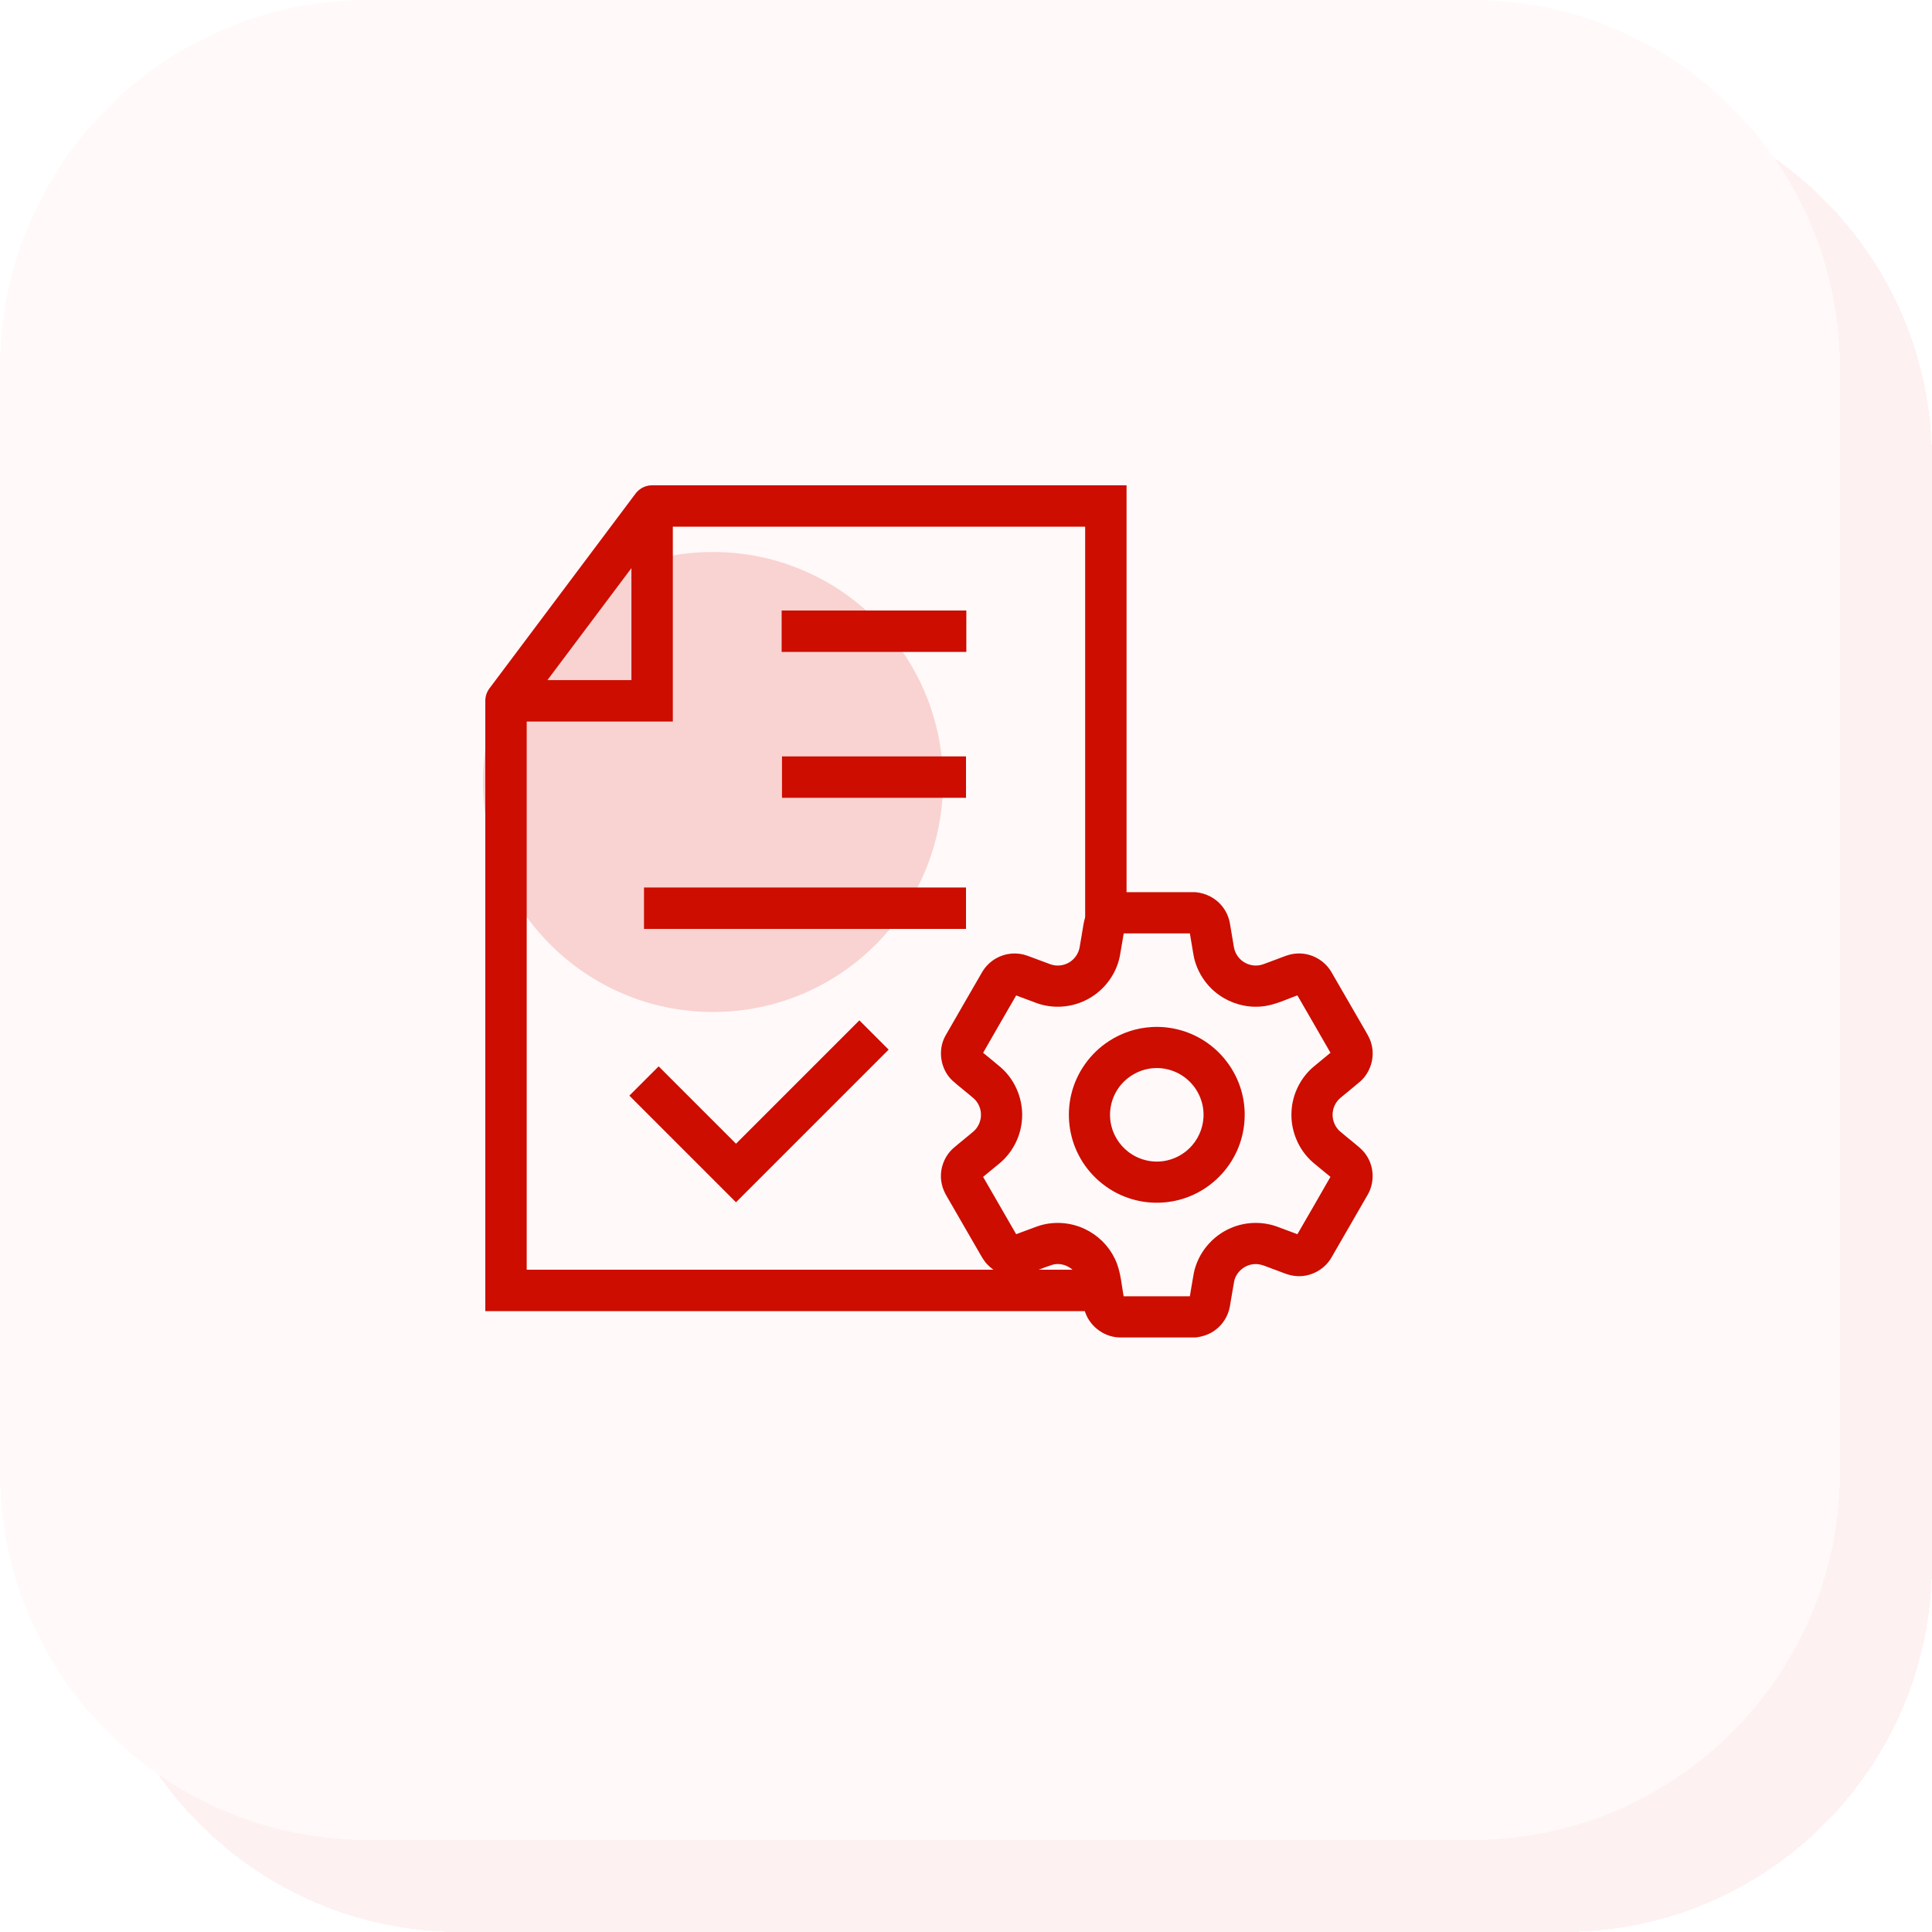
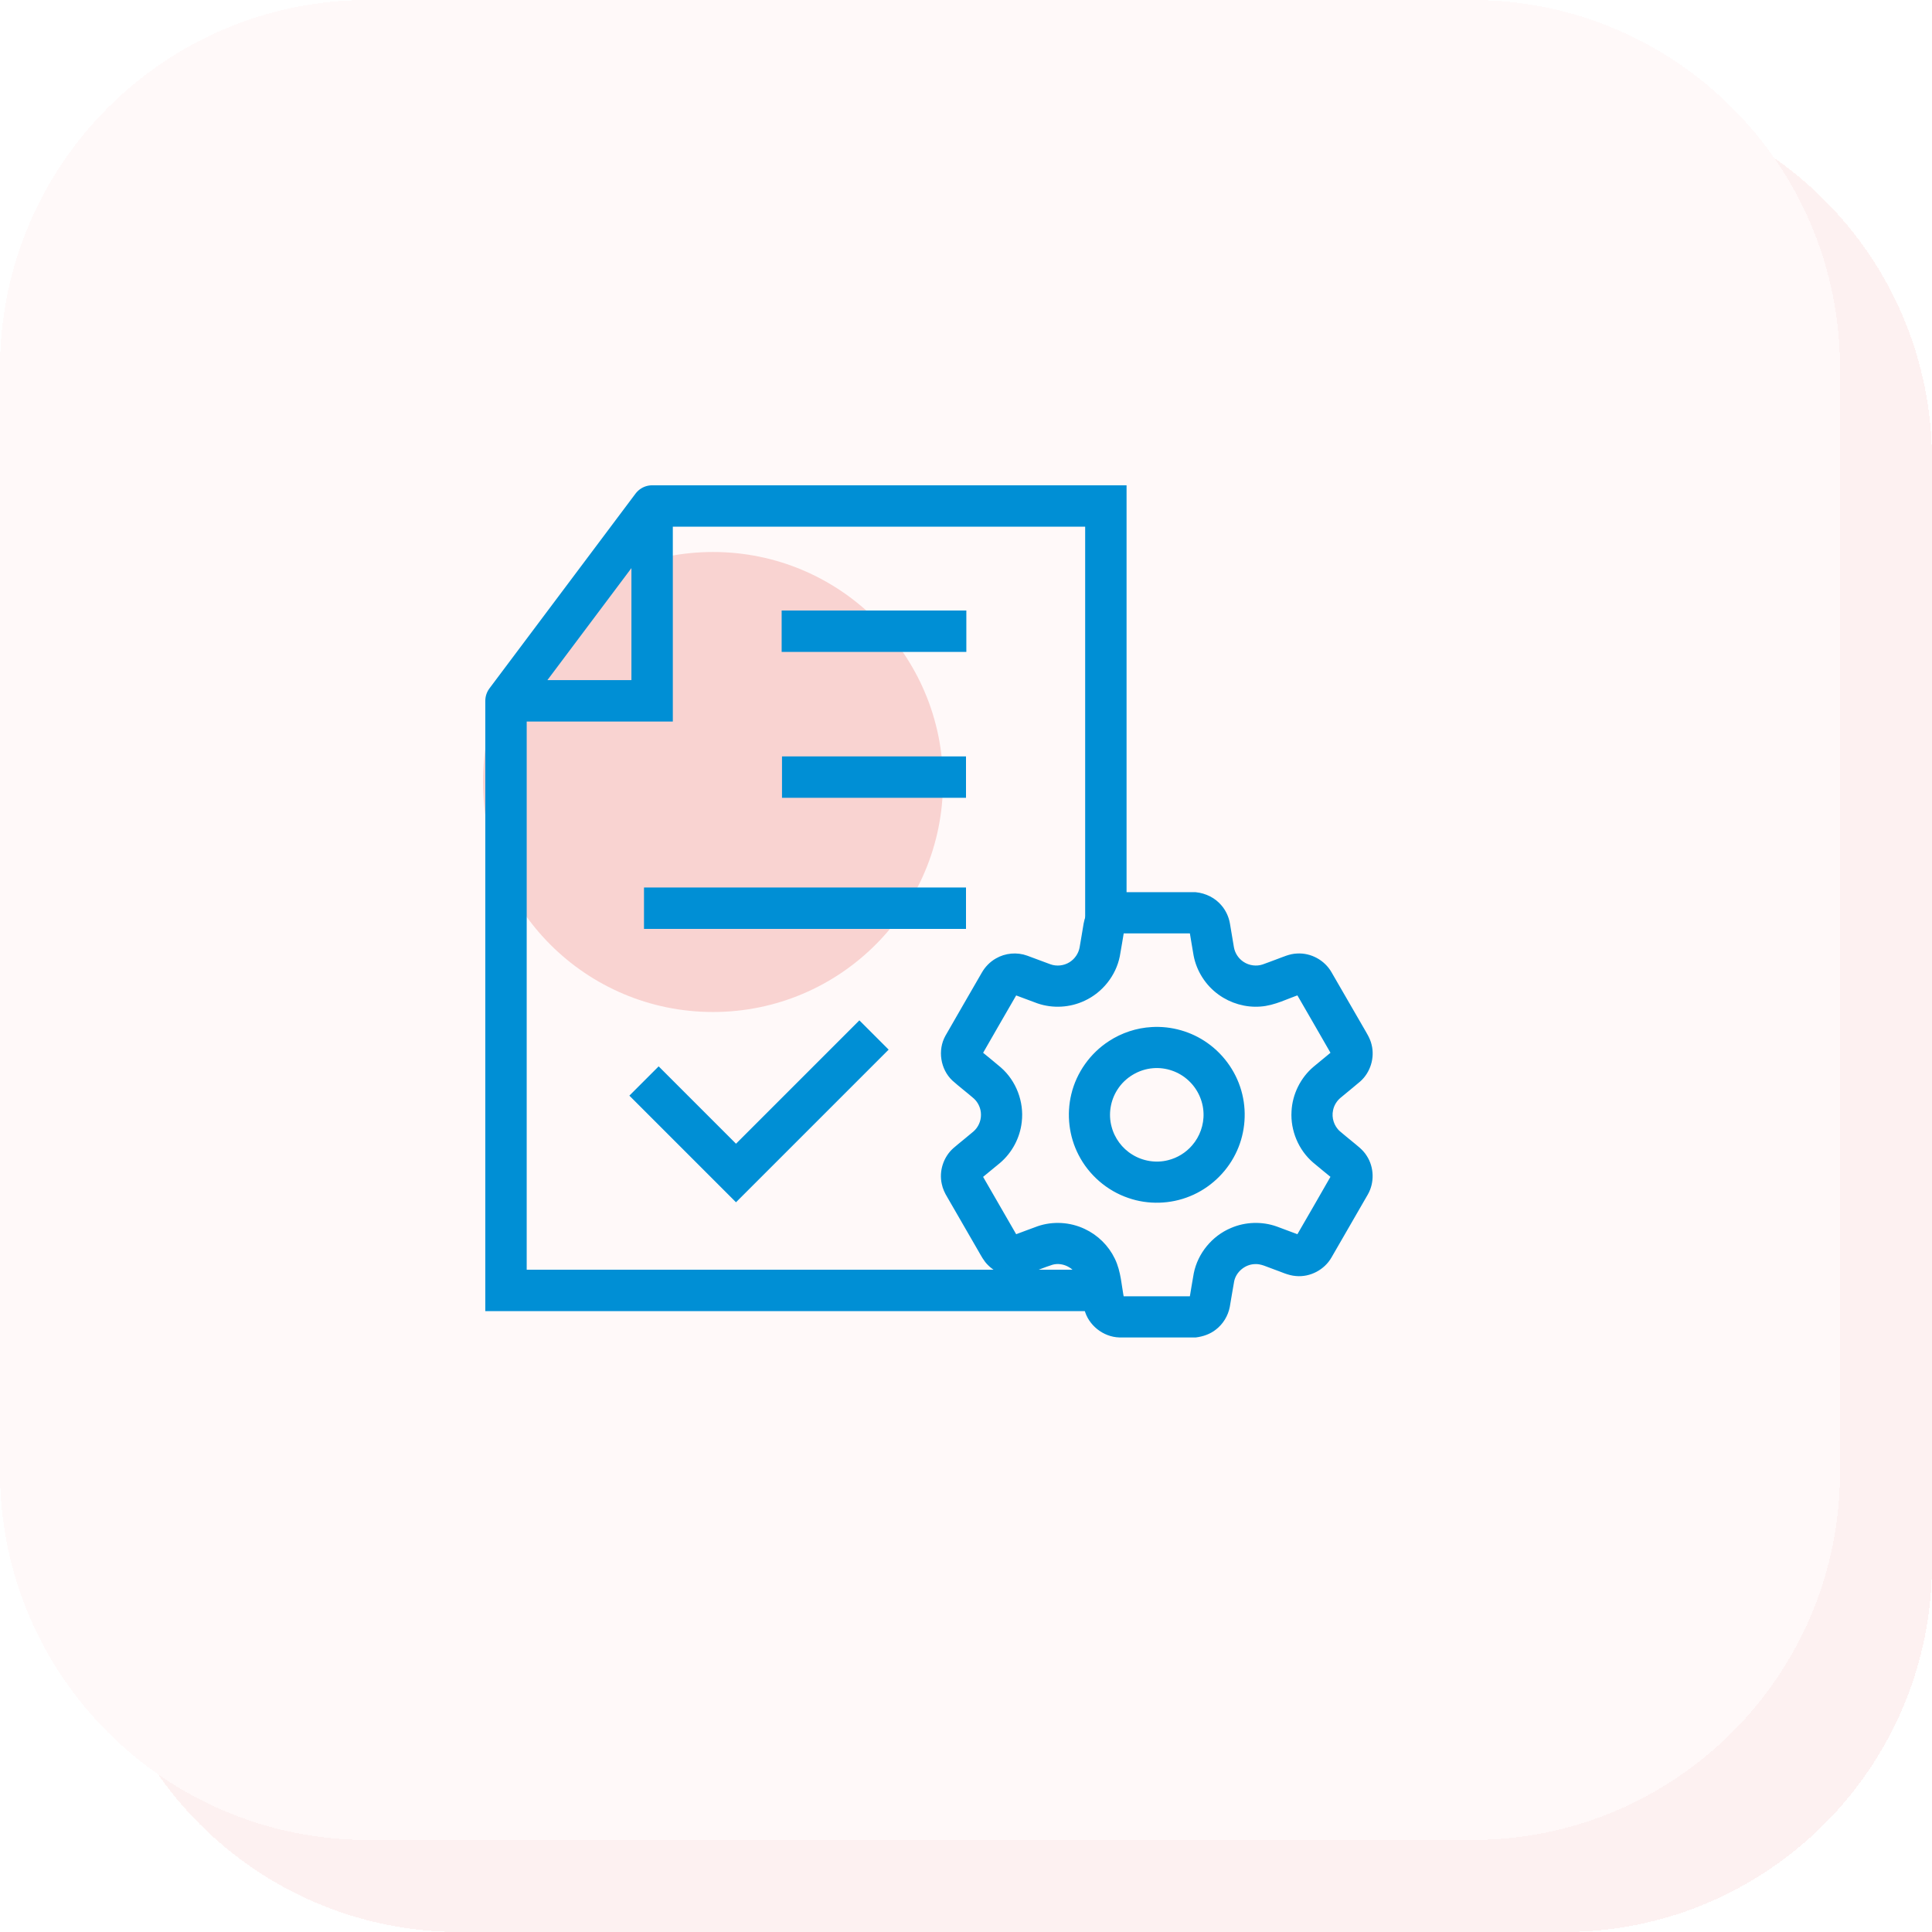
<svg xmlns="http://www.w3.org/2000/svg" width="84" height="84" viewBox="0 0 84 84" fill="none">
  <g filter="url(#filter0_d_9077_32459)">
    <rect width="80" height="80" rx="16" fill="#FFF9F9" shape-rendering="crispEdges" />
    <circle cx="31" cy="34" r="10" fill="#F9D3D1" />
-     <path d="M48.581 38.941H51.979C52.371 38.981 52.751 39.166 53.002 39.473C53.17 39.673 53.282 39.918 53.327 40.175C53.387 40.521 53.441 40.869 53.502 41.216C53.555 41.513 53.735 41.784 53.989 41.948C54.267 42.132 54.629 42.181 54.946 42.075C55.157 42.002 55.363 41.919 55.572 41.843C55.843 41.746 56.109 41.616 56.401 41.607C56.947 41.573 57.491 41.871 57.761 42.345C58.225 43.146 58.687 43.948 59.151 44.749C59.279 44.977 59.43 45.198 59.489 45.456C59.62 45.974 59.442 46.552 59.043 46.906C58.762 47.149 58.47 47.377 58.187 47.616C57.996 47.776 57.86 48 57.812 48.244C57.73 48.62 57.862 49.033 58.149 49.291C58.32 49.442 58.501 49.582 58.677 49.729C58.897 49.916 59.145 50.084 59.298 50.336C59.59 50.785 59.607 51.394 59.341 51.859C58.817 52.773 58.288 53.685 57.761 54.597C57.485 55.081 56.921 55.381 56.365 55.331C56.04 55.308 55.748 55.153 55.444 55.05C55.148 54.95 54.858 54.786 54.535 54.812C54.053 54.833 53.611 55.203 53.513 55.676C53.442 56.047 53.39 56.42 53.322 56.791C53.256 57.143 53.058 57.469 52.774 57.688C52.548 57.868 52.267 57.964 51.983 58H48.67C48.036 57.981 47.448 57.516 47.293 56.9C47.199 56.477 47.158 56.043 47.063 55.62C46.919 55.058 46.285 54.689 45.725 54.843C45.33 54.967 44.951 55.135 44.558 55.267C44.048 55.433 43.454 55.291 43.075 54.911C42.896 54.744 42.787 54.521 42.665 54.313C42.215 53.535 41.766 52.755 41.316 51.977C41.216 51.812 41.131 51.635 41.093 51.444C40.978 50.937 41.16 50.379 41.548 50.034C41.836 49.786 42.136 49.554 42.424 49.307C42.662 49.1 42.803 48.787 42.801 48.471C42.803 48.163 42.67 47.856 42.441 47.65C42.136 47.384 41.811 47.14 41.51 46.871C41.04 46.429 40.922 45.67 41.236 45.107C41.759 44.192 42.289 43.281 42.815 42.368C42.946 42.136 43.139 41.937 43.371 41.804C43.741 41.587 44.206 41.545 44.609 41.691C44.945 41.813 45.279 41.943 45.615 42.065C45.931 42.181 46.297 42.141 46.581 41.962C46.845 41.798 47.034 41.52 47.088 41.214C47.15 40.868 47.203 40.521 47.263 40.175C47.3 39.962 47.383 39.757 47.507 39.579C47.75 39.221 48.156 38.997 48.581 38.941ZM48.73 40.431C48.665 40.803 48.61 41.177 48.54 41.549C48.382 42.341 47.827 43.037 47.095 43.374C46.495 43.659 45.784 43.7 45.156 43.483C44.808 43.357 44.463 43.222 44.115 43.095C43.593 44 43.068 44.902 42.551 45.809C42.841 46.046 43.132 46.282 43.418 46.525C44.046 47.073 44.374 47.937 44.275 48.764C44.205 49.414 43.877 50.03 43.378 50.452C43.103 50.681 42.827 50.907 42.55 51.133C43.069 52.039 43.593 52.942 44.115 53.846C44.464 53.719 44.81 53.583 45.159 53.458C45.787 53.241 46.496 53.283 47.095 53.567C47.632 53.816 48.078 54.254 48.334 54.787C48.598 55.324 48.612 55.934 48.73 56.511C49.773 56.511 50.817 56.511 51.861 56.511C51.925 56.138 51.981 55.763 52.05 55.391C52.213 54.571 52.803 53.856 53.572 53.532C54.164 53.273 54.854 53.251 55.462 53.468C55.801 53.591 56.138 53.72 56.475 53.846C56.996 52.941 57.525 52.039 58.039 51.131C57.754 50.901 57.472 50.667 57.191 50.433C56.59 49.918 56.255 49.116 56.303 48.327C56.337 47.624 56.674 46.943 57.213 46.49C57.487 46.261 57.763 46.034 58.04 45.808C57.523 44.902 56.997 44.001 56.477 43.096C55.919 43.28 55.385 43.573 54.79 43.614C54.183 43.661 53.563 43.481 53.071 43.124C52.539 42.743 52.162 42.154 52.042 41.51C51.978 41.151 51.923 40.79 51.861 40.431C50.817 40.43 49.773 40.43 48.73 40.431Z" fill="#CC0D00" stroke="#CC0D00" stroke-width="0.3" />
-     <path d="M50.084 44.804C50.903 44.755 51.736 44.991 52.406 45.466C53.131 45.975 53.663 46.753 53.867 47.615C54.068 48.449 53.965 49.351 53.578 50.115C53.184 50.903 52.498 51.54 51.682 51.871C50.869 52.205 49.934 52.233 49.104 51.943C48.214 51.641 47.454 50.981 47.027 50.144C46.627 49.372 46.52 48.455 46.724 47.611C46.939 46.706 47.517 45.895 48.298 45.391C48.829 45.044 49.451 44.839 50.084 44.804ZM50.124 46.294C49.452 46.345 48.815 46.727 48.455 47.298C48.131 47.802 48.026 48.442 48.184 49.021C48.322 49.559 48.676 50.037 49.15 50.326C49.64 50.632 50.255 50.733 50.816 50.59C51.252 50.484 51.653 50.237 51.945 49.897C52.303 49.486 52.498 48.938 52.477 48.395C52.459 47.821 52.201 47.261 51.78 46.873C51.341 46.459 50.725 46.244 50.124 46.294Z" fill="#CC0D00" stroke="#CC0D00" stroke-width="0.3" />
-     <path d="M47.412 56.105H22V30.471M48.081 40V22H28.353M28.353 22L22 30.471M28.353 22V30.471H22" stroke="#CC0D00" stroke-width="1.8" stroke-linecap="round" />
-     <line x1="33.985" y1="27.444" x2="42.015" y2="27.444" stroke="#CC0D00" stroke-width="1.8" />
-     <line x1="34" y1="33.787" x2="42" y2="33.787" stroke="#CC0D00" stroke-width="1.8" />
-     <path d="M28 39.487L42 39.487" stroke="#CC0D00" stroke-width="1.8" />
-     <path d="M28 47L32 51L38 45" stroke="#CC0D00" stroke-width="1.8" />
+     <path d="M48.581 38.941H51.979C52.371 38.981 52.751 39.166 53.002 39.473C53.17 39.673 53.282 39.918 53.327 40.175C53.387 40.521 53.441 40.869 53.502 41.216C53.555 41.513 53.735 41.784 53.989 41.948C54.267 42.132 54.629 42.181 54.946 42.075C55.157 42.002 55.363 41.919 55.572 41.843C55.843 41.746 56.109 41.616 56.401 41.607C56.947 41.573 57.491 41.871 57.761 42.345C58.225 43.146 58.687 43.948 59.151 44.749C59.279 44.977 59.43 45.198 59.489 45.456C59.62 45.974 59.442 46.552 59.043 46.906C58.762 47.149 58.47 47.377 58.187 47.616C57.996 47.776 57.86 48 57.812 48.244C57.73 48.62 57.862 49.033 58.149 49.291C58.32 49.442 58.501 49.582 58.677 49.729C58.897 49.916 59.145 50.084 59.298 50.336C59.59 50.785 59.607 51.394 59.341 51.859C58.817 52.773 58.288 53.685 57.761 54.597C57.485 55.081 56.921 55.381 56.365 55.331C56.04 55.308 55.748 55.153 55.444 55.05C55.148 54.95 54.858 54.786 54.535 54.812C54.053 54.833 53.611 55.203 53.513 55.676C53.442 56.047 53.39 56.42 53.322 56.791C53.256 57.143 53.058 57.469 52.774 57.688C52.548 57.868 52.267 57.964 51.983 58H48.67C48.036 57.981 47.448 57.516 47.293 56.9C47.199 56.477 47.158 56.043 47.063 55.62C46.919 55.058 46.285 54.689 45.725 54.843C45.33 54.967 44.951 55.135 44.558 55.267C44.048 55.433 43.454 55.291 43.075 54.911C42.896 54.744 42.787 54.521 42.665 54.313C42.215 53.535 41.766 52.755 41.316 51.977C41.216 51.812 41.131 51.635 41.093 51.444C40.978 50.937 41.16 50.379 41.548 50.034C41.836 49.786 42.136 49.554 42.424 49.307C42.662 49.1 42.803 48.787 42.801 48.471C42.803 48.163 42.67 47.856 42.441 47.65C42.136 47.384 41.811 47.14 41.51 46.871C41.04 46.429 40.922 45.67 41.236 45.107C41.759 44.192 42.289 43.281 42.815 42.368C42.946 42.136 43.139 41.937 43.371 41.804C43.741 41.587 44.206 41.545 44.609 41.691C44.945 41.813 45.279 41.943 45.615 42.065C45.931 42.181 46.297 42.141 46.581 41.962C46.845 41.798 47.034 41.52 47.088 41.214C47.15 40.868 47.203 40.521 47.263 40.175C47.3 39.962 47.383 39.757 47.507 39.579C47.75 39.221 48.156 38.997 48.581 38.941ZM48.73 40.431C48.665 40.803 48.61 41.177 48.54 41.549C48.382 42.341 47.827 43.037 47.095 43.374C46.495 43.659 45.784 43.7 45.156 43.483C44.808 43.357 44.463 43.222 44.115 43.095C43.593 44 43.068 44.902 42.551 45.809C42.841 46.046 43.132 46.282 43.418 46.525C44.046 47.073 44.374 47.937 44.275 48.764C44.205 49.414 43.877 50.03 43.378 50.452C43.103 50.681 42.827 50.907 42.55 51.133C43.069 52.039 43.593 52.942 44.115 53.846C44.464 53.719 44.81 53.583 45.159 53.458C45.787 53.241 46.496 53.283 47.095 53.567C47.632 53.816 48.078 54.254 48.334 54.787C48.598 55.324 48.612 55.934 48.73 56.511C49.773 56.511 50.817 56.511 51.861 56.511C51.925 56.138 51.981 55.763 52.05 55.391C52.213 54.571 52.803 53.856 53.572 53.532C54.164 53.273 54.854 53.251 55.462 53.468C55.801 53.591 56.138 53.72 56.475 53.846C56.996 52.941 57.525 52.039 58.039 51.131C57.754 50.901 57.472 50.667 57.191 50.433C56.59 49.918 56.255 49.116 56.303 48.327C56.337 47.624 56.674 46.943 57.213 46.49C57.487 46.261 57.763 46.034 58.04 45.808C57.523 44.902 56.997 44.001 56.477 43.096C55.919 43.28 55.385 43.573 54.79 43.614C54.183 43.661 53.563 43.481 53.071 43.124C52.539 42.743 52.162 42.154 52.042 41.51C51.978 41.151 51.923 40.79 51.861 40.431C50.817 40.43 49.773 40.43 48.73 40.431Z" fill="#008fd5" stroke="#008fd5" stroke-width="0.3" />
+     <path d="M50.084 44.804C50.903 44.755 51.736 44.991 52.406 45.466C53.131 45.975 53.663 46.753 53.867 47.615C54.068 48.449 53.965 49.351 53.578 50.115C53.184 50.903 52.498 51.54 51.682 51.871C50.869 52.205 49.934 52.233 49.104 51.943C48.214 51.641 47.454 50.981 47.027 50.144C46.627 49.372 46.52 48.455 46.724 47.611C46.939 46.706 47.517 45.895 48.298 45.391C48.829 45.044 49.451 44.839 50.084 44.804ZM50.124 46.294C49.452 46.345 48.815 46.727 48.455 47.298C48.131 47.802 48.026 48.442 48.184 49.021C48.322 49.559 48.676 50.037 49.15 50.326C49.64 50.632 50.255 50.733 50.816 50.59C51.252 50.484 51.653 50.237 51.945 49.897C52.303 49.486 52.498 48.938 52.477 48.395C52.459 47.821 52.201 47.261 51.78 46.873C51.341 46.459 50.725 46.244 50.124 46.294Z" fill="#008fd5" stroke="#008fd5" stroke-width="0.3" />
+     <path d="M47.412 56.105H22V30.471M48.081 40V22H28.353M28.353 22L22 30.471M28.353 22V30.471H22" stroke="#008fd5" stroke-width="1.8" stroke-linecap="round" />
+     <line x1="33.985" y1="27.444" x2="42.015" y2="27.444" stroke="#008fd5" stroke-width="1.8" />
+     <line x1="34" y1="33.787" x2="42" y2="33.787" stroke="#008fd5" stroke-width="1.8" />
+     <path d="M28 39.487L42 39.487" stroke="#008fd5" stroke-width="1.8" />
+     <path d="M28 47L32 51L38 45" stroke="#008fd5" stroke-width="1.8" />
  </g>
  <defs>
    <filter id="filter0_d_9077_32459" x="0" y="0" width="84" height="84" filterUnits="userSpaceOnUse" color-interpolation-filters="sRGB">
      <feFlood flood-opacity="0" result="BackgroundImageFix" />
      <feColorMatrix in="SourceAlpha" type="matrix" values="0 0 0 0 0 0 0 0 0 0 0 0 0 0 0 0 0 0 127 0" result="hardAlpha" />
      <feOffset dx="4" dy="4" />
      <feComposite in2="hardAlpha" operator="out" />
      <feColorMatrix type="matrix" values="0 0 0 0 0.976 0 0 0 0 0.827 0 0 0 0 0.82 0 0 0 0.3 0" />
      <feBlend mode="normal" in2="BackgroundImageFix" result="effect1_dropShadow_9077_32459" />
      <feBlend mode="normal" in="SourceGraphic" in2="effect1_dropShadow_9077_32459" result="shape" />
    </filter>
  </defs>
</svg>
